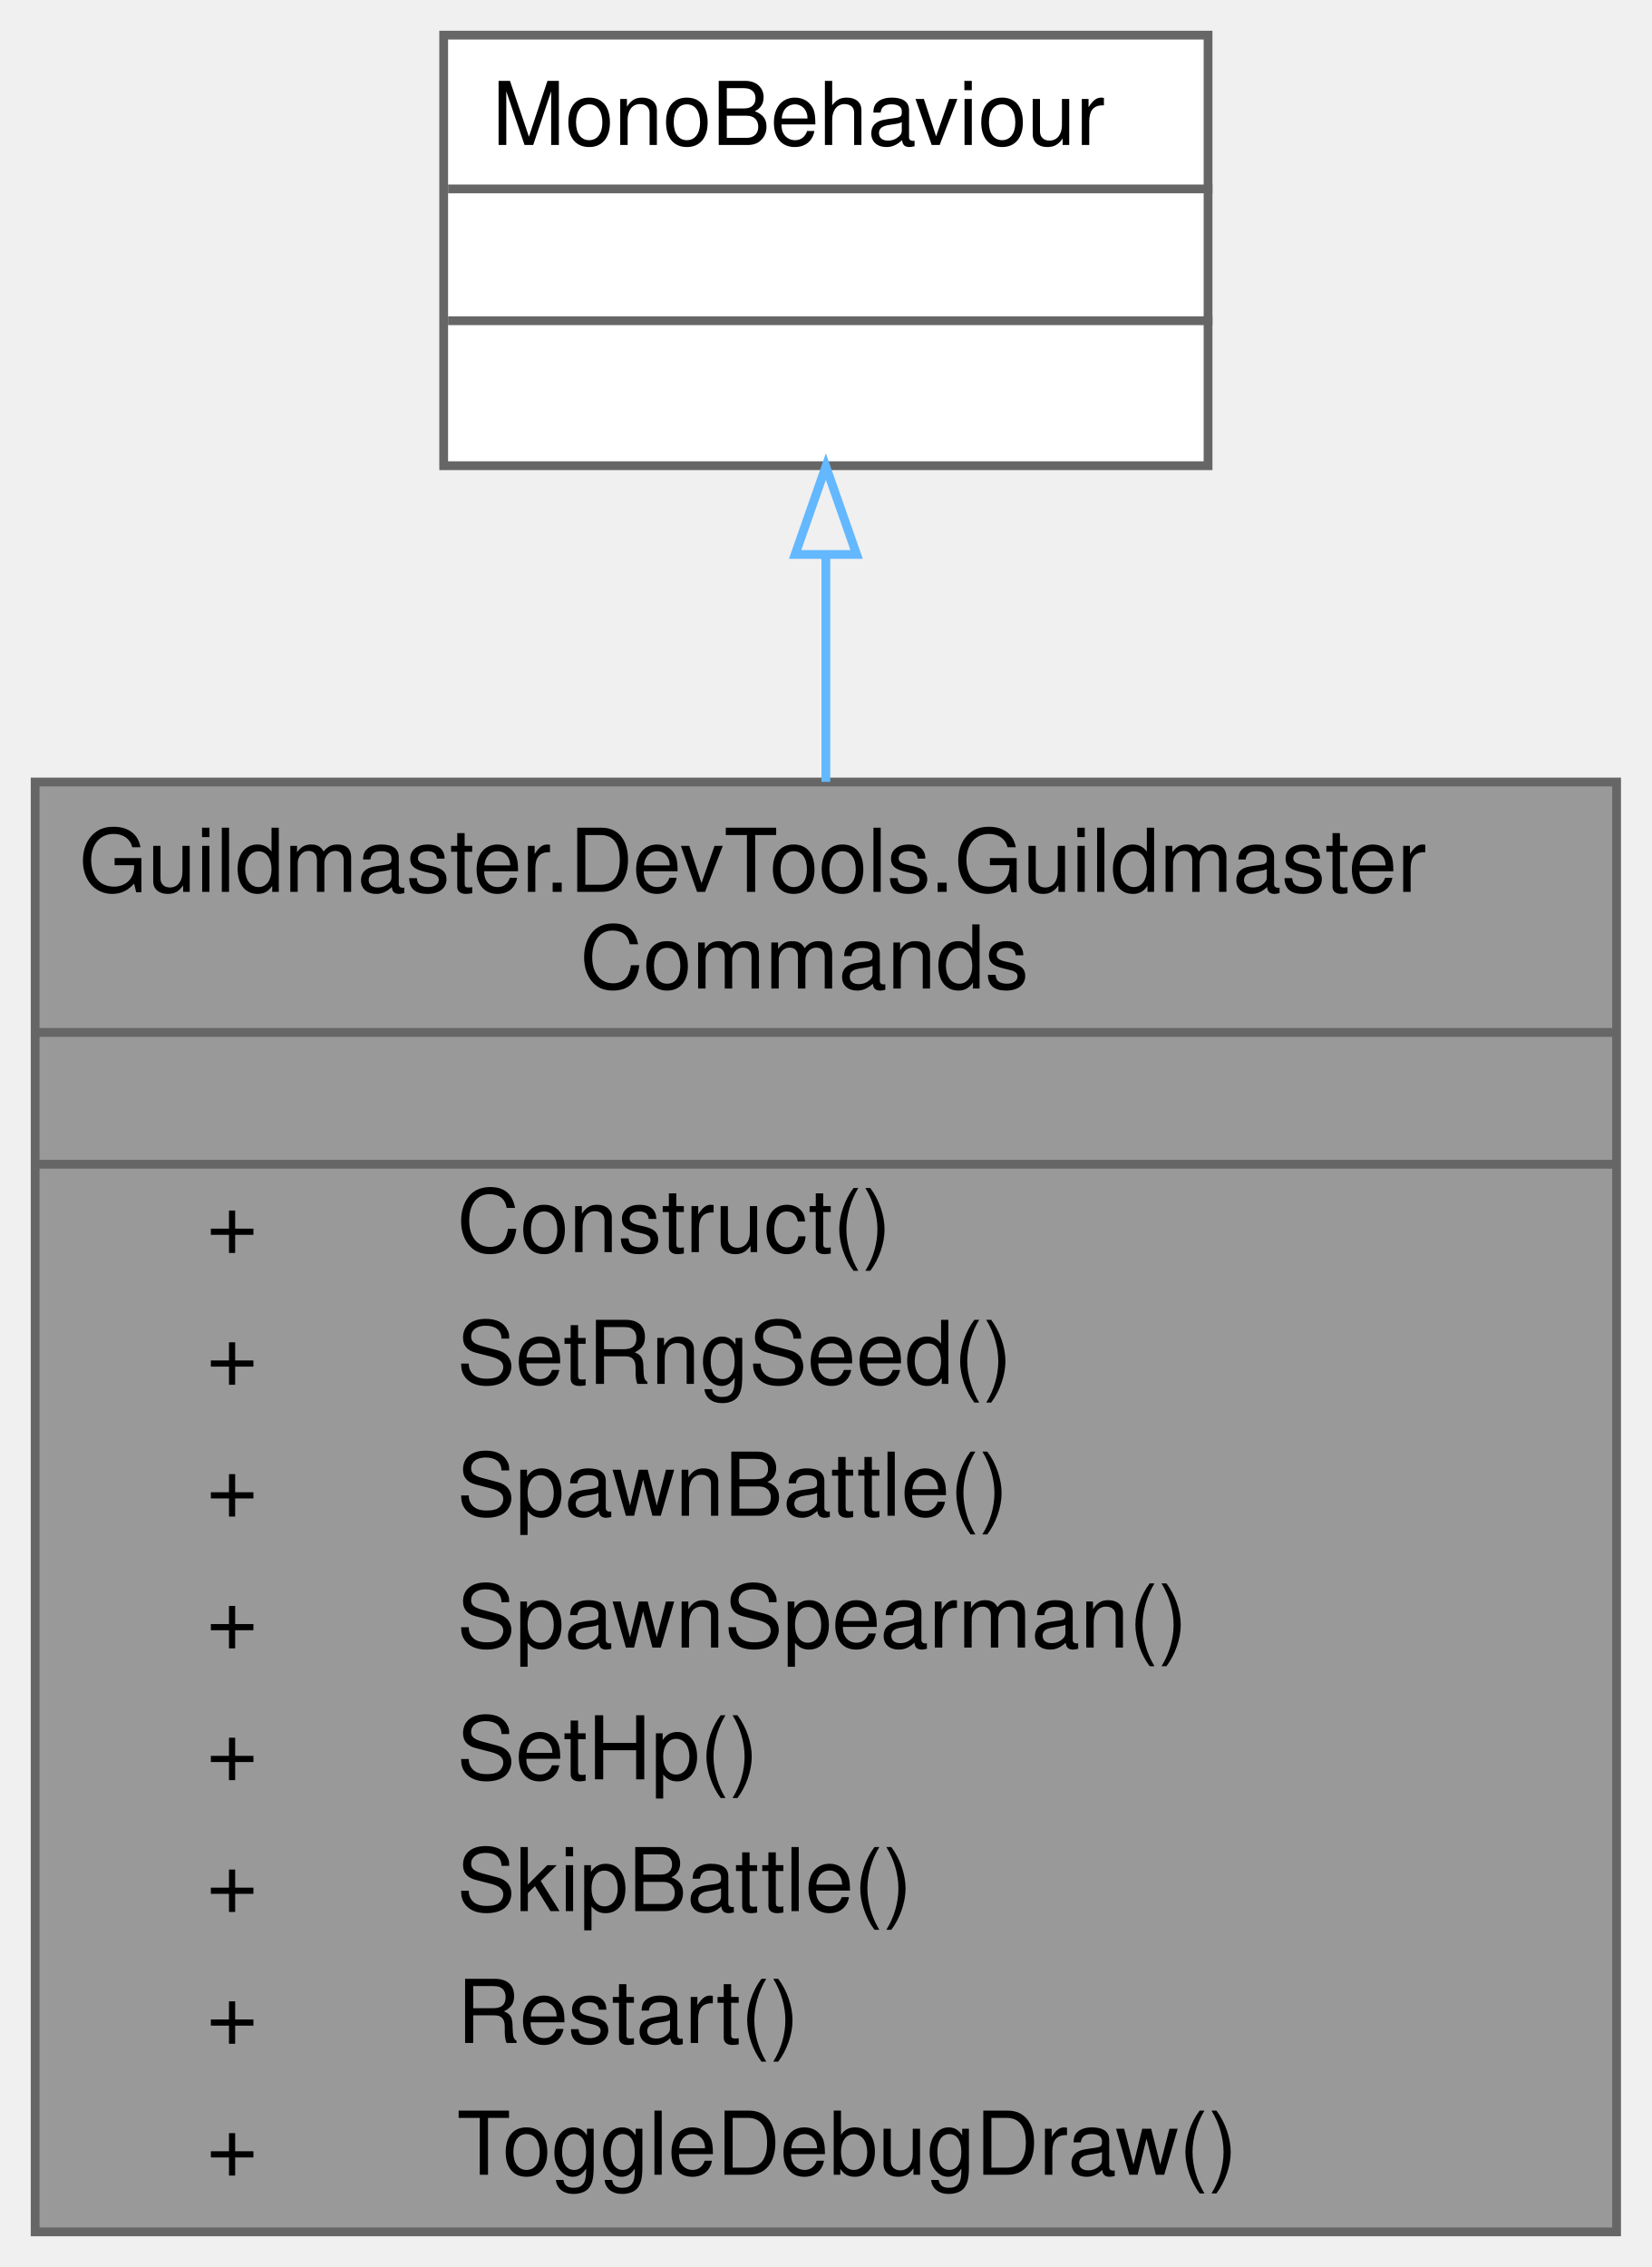
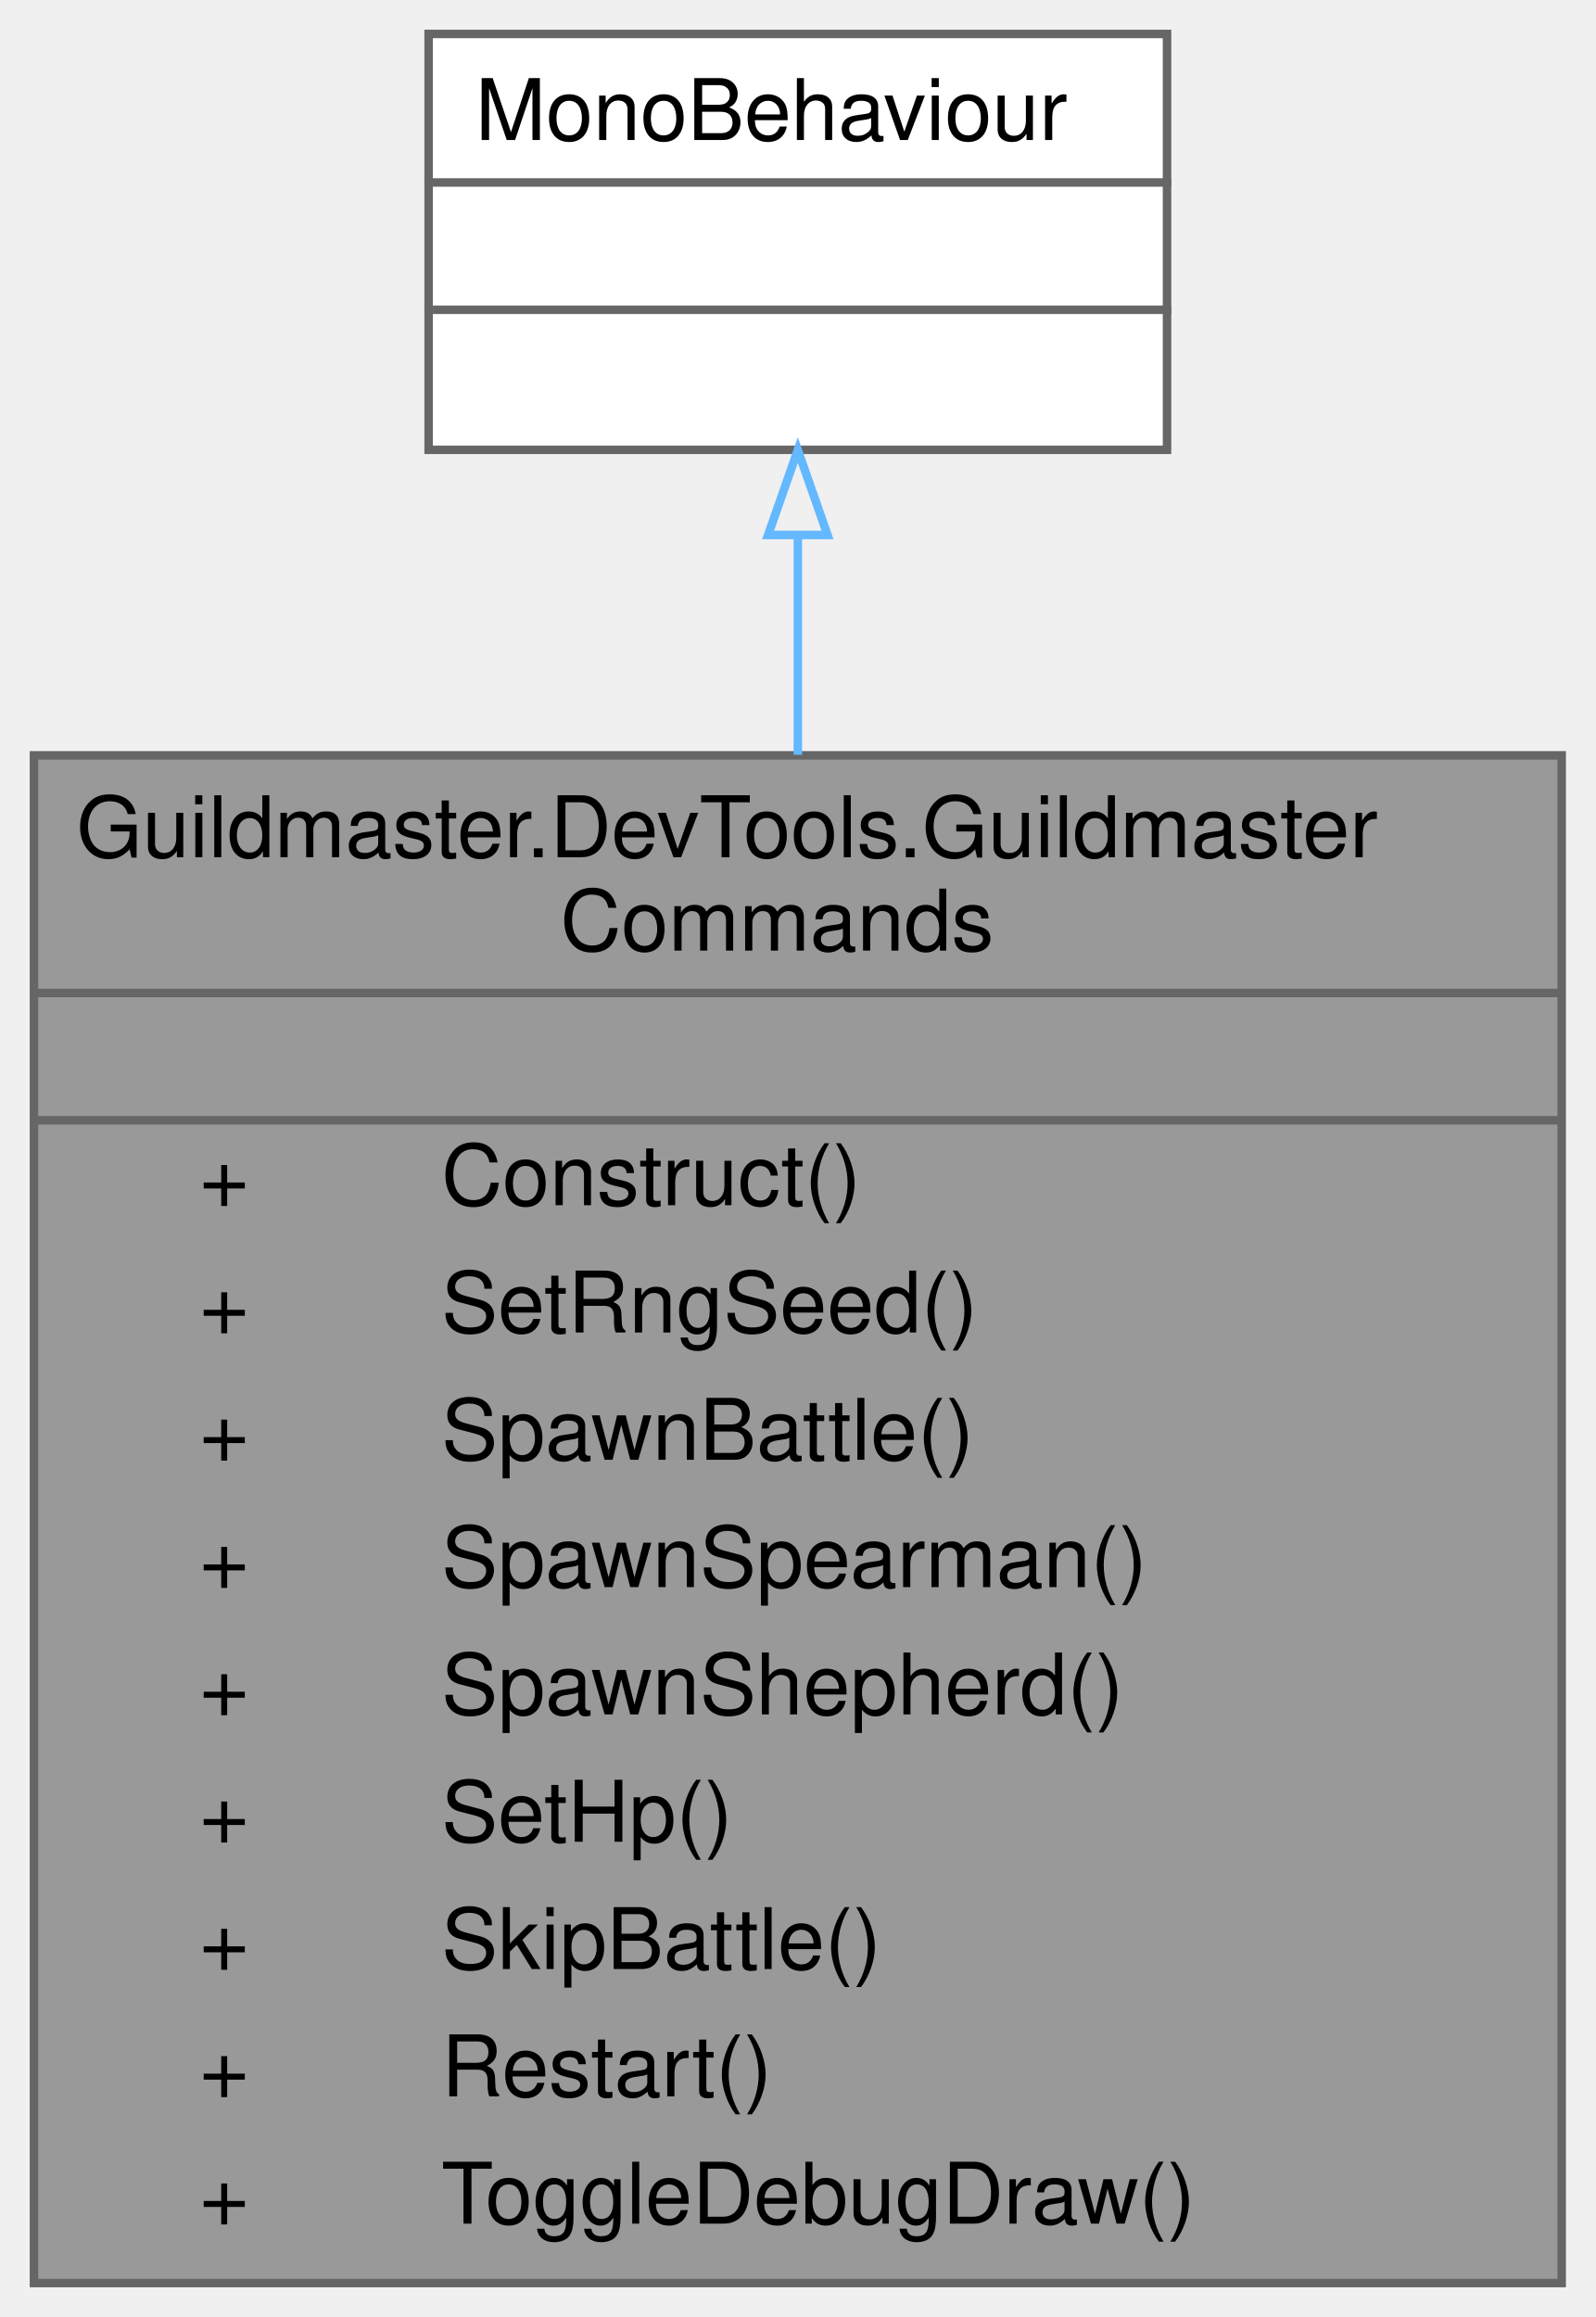
- <svg xmlns="http://www.w3.org/2000/svg" xmlns:xlink="http://www.w3.org/1999/xlink" width="188pt" height="258pt" viewBox="0.00 0.00 188.00 258.00">
-   <g id="graph0" class="graph" transform="scale(1 1) rotate(0) translate(4 254)">
+ <svg xmlns="http://www.w3.org/2000/svg" xmlns:xlink="http://www.w3.org/1999/xlink" width="188pt" height="273pt" viewBox="0.00 0.00 188.00 273.00">
+   <g id="graph0" class="graph" transform="scale(1 1) rotate(0) translate(4 269)">
    <g id="Node000001" class="node">
      <g id="a_Node000001">
        <a xlink:title="Набор отладочных команд Quantum Console для Фазы 1 (вики «10» §9).">
-           <polygon fill="#999999" stroke="transparent" points="180,-165 0,-165 0,0 180,0 180,-165" />
-           <text text-anchor="start" x="5" y="-152.5" font-family="Helvetica,sans-Serif" font-size="10.00">Guildmaster.DevTools.Guildmaster</text>
-           <text text-anchor="start" x="62" y="-141.5" font-family="Helvetica,sans-Serif" font-size="10.00">Commands</text>
-           <text text-anchor="start" x="88" y="-126.5" font-family="Helvetica,sans-Serif" font-size="10.00"> </text>
-           <text text-anchor="start" x="19.5" y="-111.5" font-family="Helvetica,sans-Serif" font-size="10.00">+</text>
-           <text text-anchor="start" x="48" y="-111.5" font-family="Helvetica,sans-Serif" font-size="10.00">Construct()</text>
-           <text text-anchor="start" x="19.5" y="-96.5" font-family="Helvetica,sans-Serif" font-size="10.00">+</text>
-           <text text-anchor="start" x="48" y="-96.5" font-family="Helvetica,sans-Serif" font-size="10.00">SetRngSeed()</text>
-           <text text-anchor="start" x="19.5" y="-81.5" font-family="Helvetica,sans-Serif" font-size="10.00">+</text>
-           <text text-anchor="start" x="48" y="-81.5" font-family="Helvetica,sans-Serif" font-size="10.00">SpawnBattle()</text>
-           <text text-anchor="start" x="19.5" y="-66.5" font-family="Helvetica,sans-Serif" font-size="10.00">+</text>
-           <text text-anchor="start" x="48" y="-66.5" font-family="Helvetica,sans-Serif" font-size="10.00">SpawnSpearman()</text>
-           <text text-anchor="start" x="19.5" y="-51.5" font-family="Helvetica,sans-Serif" font-size="10.00">+</text>
-           <text text-anchor="start" x="48" y="-51.5" font-family="Helvetica,sans-Serif" font-size="10.00">SetHp()</text>
-           <text text-anchor="start" x="19.5" y="-36.5" font-family="Helvetica,sans-Serif" font-size="10.00">+</text>
-           <text text-anchor="start" x="48" y="-36.5" font-family="Helvetica,sans-Serif" font-size="10.00">SkipBattle()</text>
-           <text text-anchor="start" x="19.5" y="-21.5" font-family="Helvetica,sans-Serif" font-size="10.00">+</text>
-           <text text-anchor="start" x="48" y="-21.5" font-family="Helvetica,sans-Serif" font-size="10.00">Restart()</text>
-           <text text-anchor="start" x="19.5" y="-6.5" font-family="Helvetica,sans-Serif" font-size="10.00">+</text>
-           <text text-anchor="start" x="48" y="-6.5" font-family="Helvetica,sans-Serif" font-size="10.00">ToggleDebugDraw()</text>
-           <polygon fill="#666666" stroke="#666666" points="0,-136.5 0,-136.5 180,-136.5 180,-136.5 0,-136.5" />
-           <polygon fill="#666666" stroke="#666666" points="0,-121.5 0,-121.5 180,-121.5 180,-121.5 0,-121.5" />
-           <polygon fill="none" stroke="#666666" points="0,0 0,-165 180,-165 180,0 0,0" />
+           <polygon fill="#999999" stroke="transparent" points="180,-180 0,-180 0,0 180,0 180,-180" />
+           <text text-anchor="start" x="5" y="-168" font-family="Helvetica,sans-Serif" font-size="10.00">Guildmaster.DevTools.Guildmaster</text>
+           <text text-anchor="start" x="62" y="-157" font-family="Helvetica,sans-Serif" font-size="10.00">Commands</text>
+           <text text-anchor="start" x="88" y="-142" font-family="Helvetica,sans-Serif" font-size="10.00"> </text>
+           <text text-anchor="start" x="19.5" y="-127" font-family="Helvetica,sans-Serif" font-size="10.00">+</text>
+           <text text-anchor="start" x="48" y="-127" font-family="Helvetica,sans-Serif" font-size="10.00">Construct()</text>
+           <text text-anchor="start" x="19.5" y="-112" font-family="Helvetica,sans-Serif" font-size="10.00">+</text>
+           <text text-anchor="start" x="48" y="-112" font-family="Helvetica,sans-Serif" font-size="10.00">SetRngSeed()</text>
+           <text text-anchor="start" x="19.5" y="-97" font-family="Helvetica,sans-Serif" font-size="10.00">+</text>
+           <text text-anchor="start" x="48" y="-97" font-family="Helvetica,sans-Serif" font-size="10.00">SpawnBattle()</text>
+           <text text-anchor="start" x="19.5" y="-82" font-family="Helvetica,sans-Serif" font-size="10.00">+</text>
+           <text text-anchor="start" x="48" y="-82" font-family="Helvetica,sans-Serif" font-size="10.00">SpawnSpearman()</text>
+           <text text-anchor="start" x="19.5" y="-67" font-family="Helvetica,sans-Serif" font-size="10.00">+</text>
+           <text text-anchor="start" x="48" y="-67" font-family="Helvetica,sans-Serif" font-size="10.00">SpawnShepherd()</text>
+           <text text-anchor="start" x="19.5" y="-52" font-family="Helvetica,sans-Serif" font-size="10.00">+</text>
+           <text text-anchor="start" x="48" y="-52" font-family="Helvetica,sans-Serif" font-size="10.00">SetHp()</text>
+           <text text-anchor="start" x="19.5" y="-37" font-family="Helvetica,sans-Serif" font-size="10.00">+</text>
+           <text text-anchor="start" x="48" y="-37" font-family="Helvetica,sans-Serif" font-size="10.00">SkipBattle()</text>
+           <text text-anchor="start" x="19.5" y="-22" font-family="Helvetica,sans-Serif" font-size="10.00">+</text>
+           <text text-anchor="start" x="48" y="-22" font-family="Helvetica,sans-Serif" font-size="10.00">Restart()</text>
+           <text text-anchor="start" x="19.5" y="-7" font-family="Helvetica,sans-Serif" font-size="10.00">+</text>
+           <text text-anchor="start" x="48" y="-7" font-family="Helvetica,sans-Serif" font-size="10.00">ToggleDebugDraw()</text>
+           <polygon fill="#666666" stroke="#666666" points="0,-152 0,-152 180,-152 180,-152 0,-152" />
+           <polygon fill="#666666" stroke="#666666" points="0,-137 0,-137 180,-137 180,-137 0,-137" />
+           <polygon fill="none" stroke="#666666" points="0,0 0,-180 180,-180 180,0 0,0" />
        </a>
      </g>
    </g>
    <g id="Node000002" class="node">
      <g id="a_Node000002">
        <a xlink:title=" ">
-           <polygon fill="white" stroke="transparent" points="133.5,-250 46.5,-250 46.5,-201 133.5,-201 133.5,-250" />
-           <text text-anchor="start" x="52" y="-237.5" font-family="Helvetica,sans-Serif" font-size="10.00">MonoBehaviour</text>
+           <polygon fill="white" stroke="transparent" points="133.5,-265 46.5,-265 46.5,-216 133.5,-216 133.5,-265" />
+           <text text-anchor="start" x="52" y="-252.5" font-family="Helvetica,sans-Serif" font-size="10.00">MonoBehaviour</text>
+           <text text-anchor="start" x="88.5" y="-237.5" font-family="Helvetica,sans-Serif" font-size="10.00"> </text>
          <text text-anchor="start" x="88.5" y="-222.5" font-family="Helvetica,sans-Serif" font-size="10.00"> </text>
-           <text text-anchor="start" x="88.5" y="-207.5" font-family="Helvetica,sans-Serif" font-size="10.00"> </text>
+           <polygon fill="#666666" stroke="#666666" points="47,-247.5 47,-247.5 134,-247.5 134,-247.5 47,-247.5" />
          <polygon fill="#666666" stroke="#666666" points="47,-232.5 47,-232.5 134,-232.5 134,-232.5 47,-232.5" />
-           <polygon fill="#666666" stroke="#666666" points="47,-217.5 47,-217.5 134,-217.5 134,-217.5 47,-217.5" />
-           <polygon fill="none" stroke="#666666" points="46.5,-201 46.5,-250 133.5,-250 133.5,-201 46.5,-201" />
+           <polygon fill="none" stroke="#666666" points="46.5,-216 46.5,-265 133.5,-265 133.5,-216 46.5,-216" />
        </a>
      </g>
    </g>
    <g id="edge1_Node000001_Node000002" class="edge">
      <g id="a_edge1_Node000001_Node000002">
        <a xlink:title=" ">
-           <path fill="none" stroke="#63b8ff" d="M90,-190.7C90,-182.79 90,-174.03 90,-165.02" />
-           <polygon fill="none" stroke="#63b8ff" points="86.5,-190.9 90,-200.9 93.5,-190.9 86.5,-190.9" />
+           <path fill="none" stroke="#63b8ff" d="M90,-205.81C90,-197.92 90,-189.14 90,-180.06" />
+           <polygon fill="none" stroke="#63b8ff" points="86.5,-205.97 90,-215.97 93.5,-205.97 86.5,-205.97" />
        </a>
      </g>
    </g>
  </g>
</svg>
